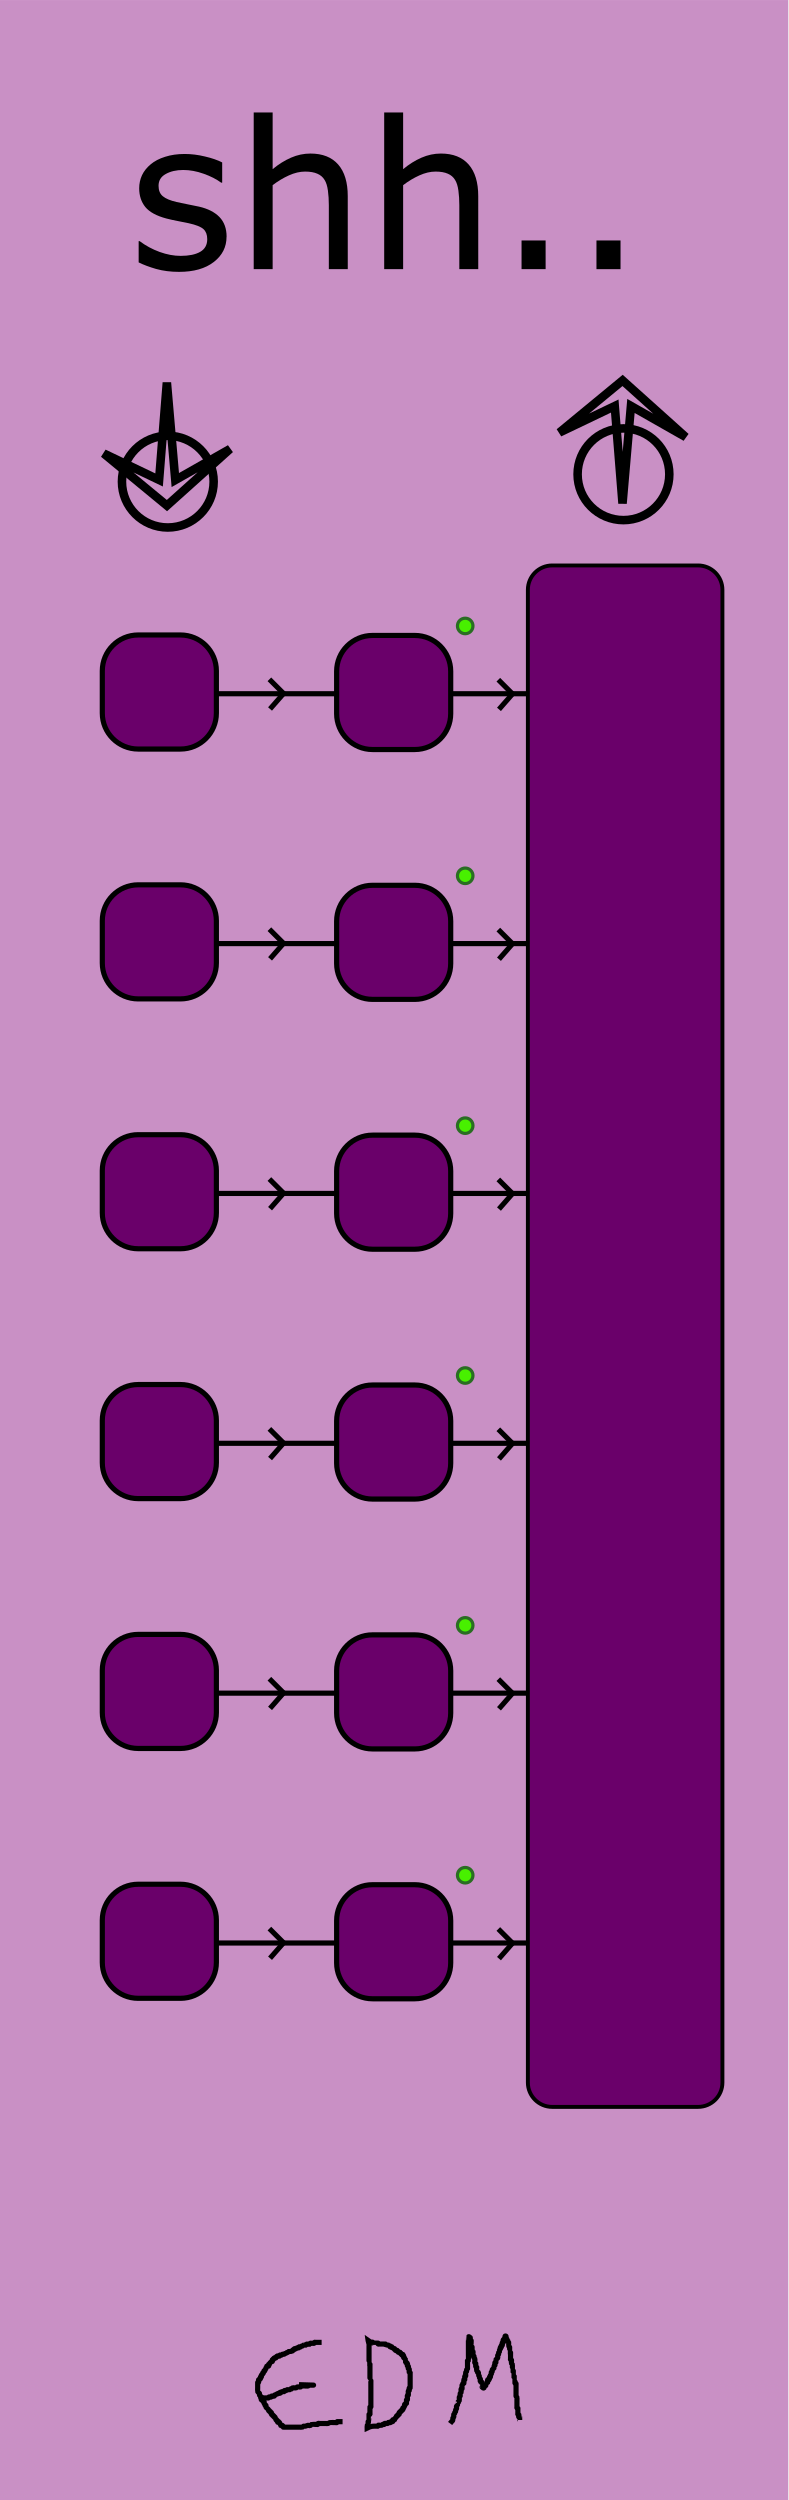
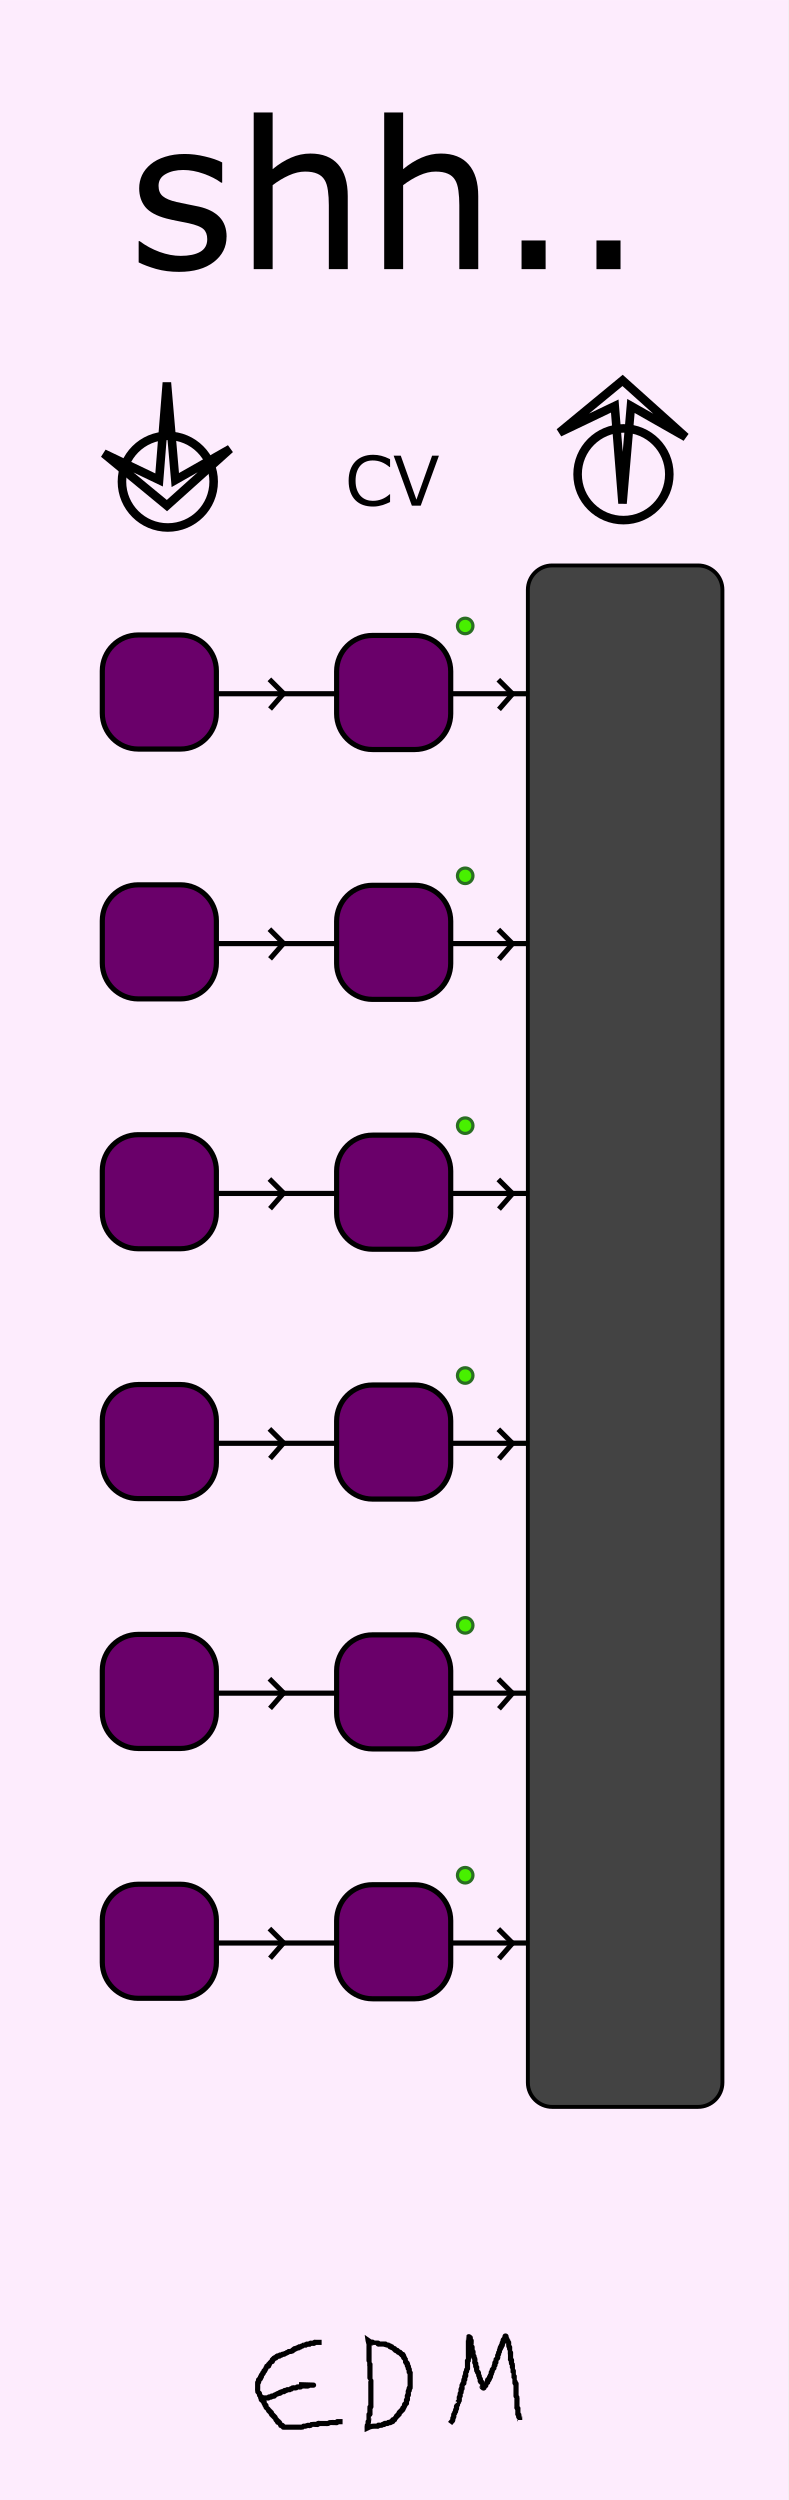
<svg xmlns="http://www.w3.org/2000/svg" width="40.454mm" height="128.313mm" viewBox="0 0 40.454 128.313" version="1.1" id="svg10463">
  <defs id="defs10457" />
  <g id="layer1" transform="translate(-65.2994,-53.23824)" style="display:inline">
-     <rect id="rect10480" width="40.454" height="128.311" x="65.299" y="53.24" style="fill:#c990c5;fill-opacity:1;stroke-width:0.265" />
+     <rect id="rect10480" width="40.454" height="128.311" x="65.299" y="53.24" style="fill:#fdecfd;fill-opacity:1;stroke-width:0.265" />
    <g aria-label="shh.." style="font-style:normal;font-weight:normal;font-size:10.583px;line-height:1.25;font-family:sans-serif;letter-spacing:0px;word-spacing:0px;fill:#000000;fill-opacity:1;stroke:none;stroke-width:0.265" id="text11295">
      <path d="m 76.927,65.389 q 0,0.791 -0.656,1.297 -0.651,0.506 -1.783,0.506 -0.641,0 -1.178,-0.15 -0.532,-0.155 -0.894,-0.336 v -1.09 h 0.052 q 0.46,0.346 1.023,0.553 0.563,0.202 1.08,0.202 0.641,0 1.003,-0.207 0.362,-0.207 0.362,-0.651 0,-0.341 -0.196,-0.517 -0.196,-0.176 -0.754,-0.3 -0.207,-0.047 -0.543,-0.109 -0.331,-0.062 -0.605,-0.134 -0.76,-0.202 -1.08,-0.589 -0.315,-0.393 -0.315,-0.961 0,-0.357 0.145,-0.672 0.15,-0.315 0.45,-0.563 0.289,-0.243 0.734,-0.382 0.45,-0.145 1.003,-0.145 0.517,0 1.044,0.129 0.532,0.124 0.884,0.305 v 1.039 h -0.052 q -0.372,-0.274 -0.904,-0.46 -0.532,-0.191 -1.044,-0.191 -0.532,0 -0.899,0.207 -0.367,0.202 -0.367,0.605 0,0.357 0.222,0.537 0.217,0.181 0.703,0.295 0.269,0.062 0.599,0.124 0.336,0.062 0.558,0.114 0.677,0.155 1.044,0.532 0.367,0.382 0.367,1.013 z" style="stroke-width:0.265" id="path16566" />
      <path d="m 83.149,67.053 h -0.972 v -3.287 q 0,-0.398 -0.047,-0.744 -0.047,-0.351 -0.171,-0.548 -0.129,-0.217 -0.372,-0.32 -0.243,-0.109 -0.63,-0.109 -0.398,0 -0.832,0.196 -0.434,0.196 -0.832,0.501 v 4.31 h -0.972 v -8.041 h 0.972 v 2.909 q 0.455,-0.377 0.941,-0.589 0.486,-0.212 0.997,-0.212 0.935,0 1.426,0.563 0.491,0.563 0.491,1.623 z" style="stroke-width:0.265" id="path16568" />
      <path d="m 89.846,67.053 h -0.972 v -3.287 q 0,-0.398 -0.047,-0.744 -0.047,-0.351 -0.171,-0.548 -0.129,-0.217 -0.372,-0.32 -0.243,-0.109 -0.63,-0.109 -0.398,0 -0.832,0.196 -0.434,0.196 -0.832,0.501 v 4.31 h -0.972 v -8.041 h 0.972 v 2.909 q 0.455,-0.377 0.941,-0.589 0.486,-0.212 0.997,-0.212 0.935,0 1.426,0.563 0.491,0.563 0.491,1.623 z" style="stroke-width:0.265" id="path16570" />
      <path d="M 93.304,67.053 H 92.068 V 65.58 h 1.235 z" style="stroke-width:0.265" id="path16572" />
      <path d="M 97.148,67.053 H 95.913 V 65.58 h 1.235 z" style="stroke-width:0.265" id="path16574" />
    </g>
    <g id="g11325" transform="matrix(1.656427,0,0,1.656427,7.78595,-42.06591)">
      <circle r="1.421" cy="72.46" cx="39.921" id="path11301" style="fill:none;fill-opacity:1;stroke:#000000;stroke-width:0.265;stroke-opacity:1" />
      <path id="path11311" d="m 39.892,69.389 -0.241,3.019 -1.715,-0.821 1.958,1.615 1.956,-1.756 -1.697,0.965 z" style="fill:none;stroke:#000000;stroke-width:0.265px;stroke-linecap:butt;stroke-linejoin:miter;stroke-opacity:1" />
    </g>
    <g transform="matrix(1.656427,0,0,1.656427,31.17237,-42.44447)" id="g11325-6">
      <circle r="1.421" cy="72.46" cx="39.921" id="path11301-4" style="fill:none;fill-opacity:1;stroke:#000000;stroke-width:0.265;stroke-opacity:1" />
      <path id="path11311-7" d="m 39.892,73.365 -0.241,-3.019 -1.715,0.821 1.958,-1.615 1.956,1.756 -1.697,-0.965 z" style="fill:none;stroke:#000000;stroke-width:0.265px;stroke-linecap:butt;stroke-linejoin:miter;stroke-opacity:1" />
    </g>
    <g id="g12911" transform="translate(0.186946,5.590565)">
      <rect ry="1.842" y="80.238" x="70.363" height="5.855" width="5.855" id="rect11369" style="fill:#6a006a;fill-opacity:1;stroke:#000000;stroke-width:0.265;stroke-opacity:1" />
      <path id="path11381" d="M 76.229,83.254 H 94.163 v 0" style="fill:none;stroke:#000000;stroke-width:0.265px;stroke-linecap:butt;stroke-linejoin:miter;stroke-opacity:1" />
      <rect ry="1.842" y="80.232" x="94.285" height="5.855" width="5.855" id="rect11369-8" style="fill:#ffffff;fill-opacity:1;stroke:#000000;stroke-width:0.265;stroke-opacity:1" />
      <rect ry="1.842" y="80.262" x="82.39" height="5.855" width="5.855" id="rect11369-4" style="fill:#6a006a;fill-opacity:1;stroke:#000000;stroke-width:0.265;stroke-opacity:1" />
      <circle r="0.398" cy="79.775" cx="88.989" id="path12885" style="fill:#48f000;fill-opacity:1;stroke:#2a6d23;stroke-width:0.165;stroke-miterlimit:4;stroke-dasharray:none;stroke-opacity:1" />
      <path id="path12887" d="m 78.972,84.036 0.695,-0.794 -0.728,-0.728" style="fill:none;stroke:#000000;stroke-width:0.265px;stroke-linecap:butt;stroke-linejoin:miter;stroke-opacity:1" />
      <path id="path12887-4" d="m 90.722,84.056 0.695,-0.794 -0.728,-0.728" style="fill:none;stroke:#000000;stroke-width:0.265px;stroke-linecap:butt;stroke-linejoin:miter;stroke-opacity:1" />
    </g>
    <g id="g12963" transform="translate(0.186946,18.41431)">
      <rect style="fill:#6a006a;fill-opacity:1;stroke:#000000;stroke-width:0.265;stroke-opacity:1" id="rect12949" width="5.855" height="5.855" x="70.363" y="80.238" ry="1.842" />
      <path style="fill:none;stroke:#000000;stroke-width:0.265px;stroke-linecap:butt;stroke-linejoin:miter;stroke-opacity:1" d="M 76.229,83.254 H 94.163 v 0" id="path12951" />
      <rect style="fill:#ffffff;fill-opacity:1;stroke:#000000;stroke-width:0.265;stroke-opacity:1" id="rect12953" width="5.855" height="5.855" x="94.285" y="80.232" ry="1.842" />
      <rect style="fill:#6a006a;fill-opacity:1;stroke:#000000;stroke-width:0.265;stroke-opacity:1" id="rect12955" width="5.855" height="5.855" x="82.39" y="80.262" ry="1.842" />
      <circle style="fill:#48f000;fill-opacity:1;stroke:#2a6d23;stroke-width:0.165;stroke-miterlimit:4;stroke-dasharray:none;stroke-opacity:1" id="circle12957" cx="88.989" cy="79.775" r="0.398" />
      <path style="fill:none;stroke:#000000;stroke-width:0.265px;stroke-linecap:butt;stroke-linejoin:miter;stroke-opacity:1" d="m 78.972,84.036 0.695,-0.794 -0.728,-0.728" id="path12959" />
      <path style="fill:none;stroke:#000000;stroke-width:0.265px;stroke-linecap:butt;stroke-linejoin:miter;stroke-opacity:1" d="m 90.722,84.056 0.695,-0.794 -0.728,-0.728" id="path12961" />
    </g>
    <g id="g12963-2" transform="translate(0.186946,31.23806)">
      <rect style="fill:#6a006a;fill-opacity:1;stroke:#000000;stroke-width:0.265;stroke-opacity:1" id="rect12949-7" width="5.855" height="5.855" x="70.363" y="80.238" ry="1.842" />
      <path style="fill:none;stroke:#000000;stroke-width:0.265px;stroke-linecap:butt;stroke-linejoin:miter;stroke-opacity:1" d="M 76.229,83.254 H 94.163 v 0" id="path12951-9" />
      <rect style="fill:#ffffff;fill-opacity:1;stroke:#000000;stroke-width:0.265;stroke-opacity:1" id="rect12953-5" width="5.855" height="5.855" x="94.285" y="80.232" ry="1.842" />
      <rect style="fill:#6a006a;fill-opacity:1;stroke:#000000;stroke-width:0.265;stroke-opacity:1" id="rect12955-2" width="5.855" height="5.855" x="82.39" y="80.262" ry="1.842" />
      <circle style="fill:#48f000;fill-opacity:1;stroke:#2a6d23;stroke-width:0.165;stroke-miterlimit:4;stroke-dasharray:none;stroke-opacity:1" id="circle12957-3" cx="88.989" cy="79.775" r="0.398" />
      <path style="fill:none;stroke:#000000;stroke-width:0.265px;stroke-linecap:butt;stroke-linejoin:miter;stroke-opacity:1" d="m 78.972,84.036 0.695,-0.794 -0.728,-0.728" id="path12959-9" />
      <path style="fill:none;stroke:#000000;stroke-width:0.265px;stroke-linecap:butt;stroke-linejoin:miter;stroke-opacity:1" d="m 90.722,84.056 0.695,-0.794 -0.728,-0.728" id="path12961-1" />
    </g>
    <g id="g12963-0" transform="translate(0.186946,44.0618)">
      <rect style="fill:#6a006a;fill-opacity:1;stroke:#000000;stroke-width:0.265;stroke-opacity:1" id="rect12949-5" width="5.855" height="5.855" x="70.363" y="80.238" ry="1.842" />
      <path style="fill:none;stroke:#000000;stroke-width:0.265px;stroke-linecap:butt;stroke-linejoin:miter;stroke-opacity:1" d="M 76.229,83.254 H 94.163 v 0" id="path12951-8" />
      <rect style="fill:#ffffff;fill-opacity:1;stroke:#000000;stroke-width:0.265;stroke-opacity:1" id="rect12953-8" width="5.855" height="5.855" x="94.285" y="80.232" ry="1.842" />
      <rect style="fill:#6a006a;fill-opacity:1;stroke:#000000;stroke-width:0.265;stroke-opacity:1" id="rect12955-8" width="5.855" height="5.855" x="82.39" y="80.262" ry="1.842" />
      <circle style="fill:#48f000;fill-opacity:1;stroke:#2a6d23;stroke-width:0.165;stroke-miterlimit:4;stroke-dasharray:none;stroke-opacity:1" id="circle12957-9" cx="88.989" cy="79.775" r="0.398" />
      <path style="fill:none;stroke:#000000;stroke-width:0.265px;stroke-linecap:butt;stroke-linejoin:miter;stroke-opacity:1" d="m 78.972,84.036 0.695,-0.794 -0.728,-0.728" id="path12959-8" />
      <path style="fill:none;stroke:#000000;stroke-width:0.265px;stroke-linecap:butt;stroke-linejoin:miter;stroke-opacity:1" d="m 90.722,84.056 0.695,-0.794 -0.728,-0.728" id="path12961-6" />
    </g>
    <g id="g12963-4" transform="translate(0.186946,56.88555)">
      <rect style="fill:#6a006a;fill-opacity:1;stroke:#000000;stroke-width:0.265;stroke-opacity:1" id="rect12949-77" width="5.855" height="5.855" x="70.363" y="80.238" ry="1.842" />
      <path style="fill:none;stroke:#000000;stroke-width:0.265px;stroke-linecap:butt;stroke-linejoin:miter;stroke-opacity:1" d="M 76.229,83.254 H 94.163 v 0" id="path12951-85" />
      <rect style="fill:#ffffff;fill-opacity:1;stroke:#000000;stroke-width:0.265;stroke-opacity:1" id="rect12953-1" width="5.855" height="5.855" x="94.285" y="80.232" ry="1.842" />
      <rect style="fill:#6a006a;fill-opacity:1;stroke:#000000;stroke-width:0.265;stroke-opacity:1" id="rect12955-82" width="5.855" height="5.855" x="82.39" y="80.262" ry="1.842" />
      <circle style="fill:#48f000;fill-opacity:1;stroke:#2a6d23;stroke-width:0.165;stroke-miterlimit:4;stroke-dasharray:none;stroke-opacity:1" id="circle12957-96" cx="88.989" cy="79.775" r="0.398" />
      <path style="fill:none;stroke:#000000;stroke-width:0.265px;stroke-linecap:butt;stroke-linejoin:miter;stroke-opacity:1" d="m 78.972,84.036 0.695,-0.794 -0.728,-0.728" id="path12959-4" />
      <path style="fill:none;stroke:#000000;stroke-width:0.265px;stroke-linecap:butt;stroke-linejoin:miter;stroke-opacity:1" d="m 90.722,84.056 0.695,-0.794 -0.728,-0.728" id="path12961-5" />
    </g>
    <g id="g12963-23" transform="translate(0.186946,69.7093)">
      <rect style="fill:#6a006a;fill-opacity:1;stroke:#000000;stroke-width:0.265;stroke-opacity:1" id="rect12949-3" width="5.855" height="5.855" x="70.363" y="80.238" ry="1.842" />
      <path style="fill:none;stroke:#000000;stroke-width:0.265px;stroke-linecap:butt;stroke-linejoin:miter;stroke-opacity:1" d="M 76.229,83.254 H 94.163 v 0" id="path12951-0" />
      <rect style="fill:#ffffff;fill-opacity:1;stroke:#000000;stroke-width:0.265;stroke-opacity:1" id="rect12953-52" width="5.855" height="5.855" x="94.285" y="80.232" ry="1.842" />
      <rect style="fill:#6a006a;fill-opacity:1;stroke:#000000;stroke-width:0.265;stroke-opacity:1" id="rect12955-6" width="5.855" height="5.855" x="82.39" y="80.262" ry="1.842" />
      <circle style="fill:#48f000;fill-opacity:1;stroke:#2a6d23;stroke-width:0.165;stroke-miterlimit:4;stroke-dasharray:none;stroke-opacity:1" id="circle12957-8" cx="88.989" cy="79.775" r="0.398" />
      <path style="fill:none;stroke:#000000;stroke-width:0.265px;stroke-linecap:butt;stroke-linejoin:miter;stroke-opacity:1" d="m 78.972,84.036 0.695,-0.794 -0.728,-0.728" id="path12959-44" />
      <path style="fill:none;stroke:#000000;stroke-width:0.265px;stroke-linecap:butt;stroke-linejoin:miter;stroke-opacity:1" d="m 90.722,84.056 0.695,-0.794 -0.728,-0.728" id="path12961-16" />
    </g>
-     <rect ry="1.251" y="82.26" x="92.392" height="79.115" width="9.986" id="rect11369-4-0" style="display:inline;fill:#6a006a;fill-opacity:1;stroke:#000000;stroke-width:0.2;stroke-miterlimit:4;stroke-dasharray:none;stroke-opacity:1" />
+     <rect ry="1.251" y="82.26" x="92.392" height="79.115" width="9.986" id="rect11369-4-0" style="display:inline;fill:#434343;fill-opacity:1;stroke:#000000;stroke-width:0.2;stroke-miterlimit:4;stroke-dasharray:none;stroke-opacity:1" />
    <path style="fill:none;stroke:#000000;stroke-width:0.265px;stroke-linecap:butt;stroke-linejoin:miter;stroke-opacity:1" d="m 81.807,173.46 c -0.109,0 -0.218,0 -0.327,0 -0.016,0 -0.036,-0.011 -0.047,0 -0.011,0.011 0.011,0.036 0,0.047 -0.014,0.014 -0.219,-0.014 -0.234,0 -0.011,0.011 0.011,0.036 0,0.047 -0.011,0.011 -0.176,-0.011 -0.187,0 -0.011,0.011 0.011,0.036 0,0.047 -0.01,0.01 -0.122,-0.009 -0.14,0 -0.02,0.01 -0.027,0.037 -0.047,0.047 -0.014,0.007 -0.033,-0.007 -0.047,0 -0.02,0.01 -0.027,0.037 -0.047,0.047 -0.028,0.014 -0.071,-0.022 -0.094,0 -0.011,0.011 0.014,0.04 0,0.047 -0.028,0.014 -0.064,-0.01 -0.094,0 -0.021,0.007 -0.027,0.037 -0.047,0.047 -0.028,0.014 -0.071,-0.022 -0.094,0 -0.011,0.011 0.011,0.036 0,0.047 -0.011,0.011 -0.033,-0.007 -0.047,0 -0.143,0.071 0.086,0.037 -0.14,0.093 -0.03,0.008 -0.064,-0.01 -0.094,0 -0.021,0.007 -0.027,0.037 -0.047,0.047 -0.014,0.007 -0.033,-0.007 -0.047,0 -0.02,0.01 -0.027,0.037 -0.047,0.047 -0.014,0.007 -0.033,-0.007 -0.047,0 -0.02,0.01 -0.027,0.037 -0.047,0.047 -0.028,0.014 -0.066,-0.014 -0.094,0 -0.02,0.01 -0.027,0.037 -0.047,0.047 -0.028,0.014 -0.071,-0.022 -0.094,0 -0.011,0.011 0.011,0.036 0,0.047 -0.023,0.023 -0.117,-0.023 -0.14,0 -0.011,0.011 0.011,0.036 0,0.047 -0.011,0.011 -0.036,-0.011 -0.047,0 -0.011,0.011 0.011,0.036 0,0.047 -0.022,0.022 -0.071,-0.022 -0.094,0 -0.011,0.011 0.011,0.036 0,0.047 -0.011,0.011 -0.036,-0.011 -0.047,0 -0.011,0.011 0.011,0.036 0,0.047 -0.011,0.011 -0.036,-0.011 -0.047,0 -0.031,0.031 0.031,0.062 0,0.093 -0.011,0.011 -0.033,-0.007 -0.047,0 -0.02,0.01 -0.031,0.031 -0.047,0.047 -0.016,0.016 -0.037,0.027 -0.047,0.047 -0.007,0.014 0.011,0.036 0,0.047 -0.011,0.011 -0.036,-0.011 -0.047,0 -0.022,0.022 0.022,0.071 0,0.093 -0.022,0.022 -0.071,-0.022 -0.094,0 -0.011,0.011 0.007,0.033 0,0.047 -0.01,0.02 -0.037,0.027 -0.047,0.047 -0.007,0.014 0.007,0.033 0,0.047 -0.01,0.02 -0.037,0.027 -0.047,0.047 -0.007,0.014 0.011,0.036 0,0.047 -0.011,0.011 -0.036,-0.011 -0.047,0 -0.011,0.011 0.007,0.033 0,0.047 -0.155,0.155 0.022,-0.044 -0.047,0.093 -0.052,0.104 -0.042,-0.01 -0.094,0.093 -0.014,0.028 0.022,0.071 0,0.093 -0.011,0.011 -0.036,-0.011 -0.047,0 -0.022,0.022 0.022,0.071 0,0.093 -0.011,0.011 -0.036,-0.011 -0.047,0 -0.011,0.011 0.011,0.036 0,0.047 -0.011,0.011 -0.036,-0.011 -0.047,0 -0.023,0.023 0.023,0.117 0,0.14 -0.011,0.011 -0.036,-0.011 -0.047,0 -0.011,0.011 0,0.031 0,0.047 0,0.078 0,0.156 0,0.234 0,0.024 -0.006,0.175 0,0.187 0.02,0.039 0.074,0.054 0.094,0.093 0.014,0.028 -0.014,0.066 0,0.093 0.01,0.02 0.037,0.027 0.047,0.047 0.007,0.014 -0.007,0.033 0,0.047 0.01,0.02 0.037,0.027 0.047,0.047 0.014,0.028 -0.022,0.071 0,0.093 0.011,0.011 0.033,-0.007 0.047,0 0.195,0.097 -0.05,-0.003 0.047,0.093 0.011,0.011 0.036,-0.011 0.047,0 0.022,0.022 -0.014,0.066 0,0.093 0.01,0.02 0.037,0.027 0.047,0.047 0.007,0.014 -0.011,0.036 0,0.047 0.011,0.011 0.036,-0.011 0.047,0 0.022,0.022 -0.014,0.066 0,0.093 0.028,0.056 0.112,0.084 0.14,0.14 0.007,0.014 -0.011,0.036 0,0.047 0.011,0.011 0.036,-0.011 0.047,0 0.011,0.011 -0.011,0.036 0,0.047 0.011,0.011 0.036,-0.011 0.047,0 0.011,0.011 -0.011,0.036 0,0.047 0.011,0.011 0.036,-0.011 0.047,0 0.022,0.022 -0.022,0.071 0,0.093 0.011,0.011 0.036,-0.011 0.047,0 0.011,0.011 -0.011,0.036 0,0.047 0.011,0.011 0.036,-0.011 0.047,0 0.011,0.011 -0.011,0.036 0,0.047 0.011,0.011 0.036,-0.011 0.047,0 0.011,0.011 -0.011,0.036 0,0.047 0.011,0.011 0.036,-0.011 0.047,0 0.011,0.011 -0.007,0.033 0,0.047 0.01,0.02 0.037,0.027 0.047,0.047 0.007,0.014 -0.011,0.036 0,0.047 0.011,0.011 0.036,-0.011 0.047,0 0.011,0.011 -0.007,0.033 0,0.047 0.097,0.195 -0.003,-0.05 0.094,0.047 0.011,0.011 -0.011,0.036 0,0.047 0.011,0.011 0.036,-0.011 0.047,0 0.011,0.011 -0.007,0.033 0,0.047 0.01,0.02 0.037,0.027 0.047,0.047 0.007,0.014 -0.011,0.036 0,0.047 0.022,0.022 0.071,-0.022 0.094,0 0.011,0.011 -0.011,0.036 0,0.047 0.011,0.011 0.036,-0.011 0.047,0 0.011,0.011 -0.011,0.036 0,0.047 0.011,0.011 0.031,0 0.047,0 0.016,0 0.031,0 0.047,0 0.125,0 0.249,0 0.374,0 0.125,0 0.249,0 0.374,0 0.021,0 0.126,0.007 0.14,0 0.02,-0.01 0.027,-0.037 0.047,-0.047 0.028,-0.014 0.063,0.008 0.094,0 0.048,-0.012 0.092,-0.035 0.14,-0.047 0.094,-0.023 0,0.047 0.14,0 0.021,-0.007 0.027,-0.037 0.047,-0.047 0.014,-0.007 0.235,0 0.281,0 0.016,0 0.036,0.011 0.047,0 0.011,-0.011 -0.014,-0.04 0,-0.047 0.028,-0.014 0.062,0 0.094,0 0.109,0 0.218,0 0.327,0 0.031,0 0.064,0.01 0.094,0 0.033,-0.011 0.06,-0.036 0.094,-0.047 0.028,-0.009 0.235,0 0.281,0 0.016,0 0.031,0 0.047,0 0.016,0 0.036,0.011 0.047,0 0.011,-0.011 -0.011,-0.036 0,-0.047 0.011,-0.011 0.031,0 0.047,0 0.078,0 0.156,0 0.234,0" id="path910" />
    <path style="fill:none;stroke:#000000;stroke-width:0.265px;stroke-linecap:butt;stroke-linejoin:miter;stroke-opacity:1" d="m 78.627,176.219 c 0.199,0.116 0.189,0.093 0.374,0.093 0.016,0 0.031,0 0.047,0 0.016,0 0.036,0.011 0.047,0 0.011,-0.011 -0.011,-0.036 0,-0.047 0.023,-0.023 0.117,0.023 0.14,0 0.011,-0.011 -0.011,-0.036 0,-0.047 0.011,-0.011 0.031,0 0.047,0 0.031,0 0.066,0.014 0.094,0 0.014,-0.007 -0.011,-0.036 0,-0.047 0.011,-0.011 0.033,0.007 0.047,0 0.02,-0.01 0.027,-0.037 0.047,-0.047 0.014,-0.007 0.033,0.007 0.047,0 0.02,-0.01 0.027,-0.037 0.047,-0.047 0.028,-0.014 0.066,0.014 0.094,0 0.214,-0.107 -0.198,0.019 0.14,-0.093 0.03,-0.01 0.071,0.022 0.094,0 0.011,-0.011 -0.011,-0.036 0,-0.047 0.022,-0.022 0.066,0.014 0.094,0 0.02,-0.01 0.027,-0.037 0.047,-0.047 0.014,-0.007 0.031,0 0.047,0 0.031,0 0.064,0.01 0.094,0 0.021,-0.007 0.027,-0.037 0.047,-0.047 0.014,-0.007 0.031,0 0.047,0 0.016,-0.016 0.027,-0.037 0.047,-0.047 0.029,-0.015 0.158,0.015 0.187,0 0.02,-0.01 0.027,-0.037 0.047,-0.047 0.029,-0.015 0.158,0.015 0.187,0 0.02,-0.01 0.026,-0.04 0.047,-0.047 0.026,-0.009 0.234,0 0.281,0 0.016,0 0.033,0.007 0.047,0 0.116,-0.058 -0.016,-0.047 0.094,-0.047 0.047,0 0.094,0 0.14,0 0.016,0 0.062,5.3e-4 0.047,0 -0.249,-0.008 -0.498,-0.015 -0.747,-0.023" id="path912" />
    <path style="fill:none;stroke:#000000;stroke-width:0.265px;stroke-linecap:butt;stroke-linejoin:miter;stroke-opacity:1" d="m 84.193,173.366 c 0.016,0.062 0.034,0.124 0.047,0.187 0.006,0.031 0,0.062 0,0.093 0,0.062 0,0.125 0,0.187 0,0.187 0,0.374 0,0.561 0,0.017 -0.002,0.185 0,0.187 0.011,0.011 0.036,-0.011 0.047,0 0.011,0.011 0,0.031 0,0.047 0,0.016 0,0.031 0,0.047 0,0.203 0,0.405 0,0.608 0,0.011 -0.002,0.139 0,0.14 0.011,0.011 0.036,-0.011 0.047,0 0.011,0.011 0,0.031 0,0.047 0,0.016 0,0.031 0,0.047 0,0.203 0,0.405 0,0.608 0,0.187 0,0.374 0,0.561 0,0.016 0,0.031 0,0.047 0,0.016 0.011,0.036 0,0.047 -0.011,0.011 -0.036,-0.011 -0.047,0 -0.011,0.011 0,0.031 0,0.047 0,0.093 0,0.187 0,0.281 0,0.016 0.011,0.036 0,0.047 -0.011,0.011 -0.036,-0.011 -0.047,0 -0.002,0.002 0,0.17 0,0.187 0,0.017 0.002,0.185 0,0.187 -0.011,0.011 -0.036,-0.011 -0.047,0 -0.01,0.01 0.009,0.122 0,0.14 -0.01,0.02 -0.037,0.027 -0.047,0.047 -0.007,0.014 0,0.119 0,0.14 0.21,-0.101 0.278,-0.094 0.468,-0.094 0.016,0 0.031,0 0.047,0 0.016,0 0.036,0.011 0.047,0 0.011,-0.011 -0.011,-0.036 0,-0.047 0.013,-0.013 0.162,0.013 0.187,0 0.02,-0.01 0.027,-0.037 0.047,-0.047 0.028,-0.014 0.071,0.022 0.094,0 0.011,-0.011 -0.011,-0.036 0,-0.047 0.011,-0.011 0.176,0.011 0.187,0 0.011,-0.011 -0.011,-0.036 0,-0.047 0.023,-0.023 0.117,0.023 0.14,0 0.011,-0.011 -0.011,-0.036 0,-0.047 0.022,-0.022 0.071,0.022 0.094,0 0.022,-0.022 -0.022,-0.071 0,-0.093 0.031,-0.031 0.062,0.031 0.094,0 0.011,-0.011 -0.007,-0.033 0,-0.047 0.02,-0.039 0.074,-0.054 0.094,-0.093 0.007,-0.014 -0.011,-0.036 0,-0.047 0.011,-0.011 0.036,0.011 0.047,0 0.011,-0.011 -0.011,-0.036 0,-0.047 0.011,-0.011 0.036,0.011 0.047,0 0.011,-0.011 -0.011,-0.036 0,-0.047 0.011,-0.011 0.036,0.011 0.047,0 0.022,-0.022 -0.022,-0.071 0,-0.093 0.011,-0.011 0.036,0.011 0.047,0 0.011,-0.011 -0.011,-0.036 0,-0.047 0.011,-0.011 0.036,0.011 0.047,0 0.011,-0.011 -0.011,-0.036 0,-0.047 0.011,-0.011 0.036,0.011 0.047,0 0.011,-0.011 -0.011,-0.036 0,-0.047 0.011,-0.011 0.036,0.011 0.047,0 0.022,-0.022 -0.022,-0.071 0,-0.093 0.011,-0.011 0.036,0.011 0.047,0 0.011,-0.011 -0.007,-0.033 0,-0.047 0.01,-0.02 0.037,-0.027 0.047,-0.047 0.014,-0.028 -0.022,-0.071 0,-0.093 0.011,-0.011 0.036,0.011 0.047,0 0.011,-0.011 -0.011,-0.036 0,-0.047 0.011,-0.011 0.036,0.011 0.047,0 0.011,-0.011 0,-0.031 0,-0.047 0,-0.016 0,-0.031 0,-0.047 0,-0.016 0,-0.031 0,-0.047 0,-0.016 -0.011,-0.036 0,-0.047 0.011,-0.011 0.036,0.011 0.047,0 0.014,-0.015 -0.014,-0.219 0,-0.234 0.011,-0.011 0.036,0.011 0.047,0 0.014,-0.015 -0.014,-0.219 0,-0.234 0.011,-0.011 0.036,0.011 0.047,0 0.023,-0.023 -0.023,-0.117 0,-0.14 0.011,-0.011 0.036,0.011 0.047,0 0.011,-0.011 0,-0.031 0,-0.047 0,-0.093 0,-0.187 0,-0.281 0,-0.125 0,-0.249 0,-0.374 0,-0.016 0,-0.031 0,-0.047 0,-0.016 0.011,-0.036 0,-0.047 -0.011,-0.011 -0.036,0.011 -0.047,0 -0.011,-0.011 0.011,-0.176 0,-0.187 -0.011,-0.011 -0.036,0.011 -0.047,0 -0.023,-0.023 0.023,-0.117 0,-0.14 -0.011,-0.011 -0.036,0.011 -0.047,0 -0.023,-0.023 0.023,-0.117 0,-0.14 -0.011,-0.011 -0.036,0.011 -0.047,0 -0.011,-0.011 0.011,-0.036 0,-0.047 -0.011,-0.011 -0.036,0.011 -0.047,0 -0.01,-0.01 0.009,-0.122 0,-0.14 -0.01,-0.02 -0.037,-0.027 -0.047,-0.047 -0.007,-0.014 0.011,-0.036 0,-0.047 -0.011,-0.011 -0.036,0.011 -0.047,0 -0.022,-0.022 0.014,-0.066 0,-0.094 -0.097,-0.195 0.003,0.05 -0.094,-0.047 -0.011,-0.011 0.011,-0.036 0,-0.047 -0.011,-0.011 -0.036,0.011 -0.047,0 -0.011,-0.011 0.011,-0.036 0,-0.047 -0.011,-0.011 -0.036,0.011 -0.047,0 -0.011,-0.011 0.011,-0.036 0,-0.047 -0.022,-0.022 -0.071,0.022 -0.094,0 -0.011,-0.011 0.011,-0.036 0,-0.047 -0.011,-0.011 -0.036,0.011 -0.047,0 -0.011,-0.011 0.011,-0.036 0,-0.047 -0.022,-0.022 -0.071,0.022 -0.094,0 -0.011,-0.011 0.011,-0.036 0,-0.047 -0.011,-0.011 -0.036,0.011 -0.047,0 -0.011,-0.011 0.011,-0.036 0,-0.047 -0.011,-0.011 -0.033,0.007 -0.047,0 -0.02,-0.01 -0.027,-0.037 -0.047,-0.047 -0.014,-0.007 -0.036,0.011 -0.047,0 -0.011,-0.011 0.011,-0.036 0,-0.047 -0.022,-0.022 -0.071,0.022 -0.094,0 -0.011,-0.011 0.011,-0.036 0,-0.047 -0.011,-0.011 -0.033,0.007 -0.047,0 -0.02,-0.01 -0.027,-0.037 -0.047,-0.047 -0.019,-0.009 -0.131,0.01 -0.14,0 -0.011,-0.011 0.011,-0.036 0,-0.047 -0.011,-0.011 -0.031,0 -0.047,0 -0.094,0 -0.187,0 -0.281,0 -0.016,0 -0.036,0.011 -0.047,0 -0.011,-0.011 0.011,-0.036 0,-0.047 -0.002,-0.002 -0.212,0 -0.234,0 -0.016,0 -0.036,0.011 -0.047,0 -0.011,-0.011 0.011,-0.036 0,-0.047 -0.022,-0.022 -0.066,0.014 -0.094,0 -0.05,-0.025 -0.094,-0.062 -0.14,-0.094 z" id="path916" />
    <path style="fill:none;stroke:#000000;stroke-width:0.265px;stroke-linecap:butt;stroke-linejoin:miter;stroke-opacity:1" d="m 88.402,177.623 c 0.15,-0.2 0.14,-0.109 0.14,-0.234 0,-0.016 -0.007,-0.033 0,-0.047 0.01,-0.02 0.037,-0.027 0.047,-0.047 0.019,-0.037 -0.019,-0.103 0,-0.14 0.01,-0.02 0.037,-0.027 0.047,-0.047 0.007,-0.014 -0.007,-0.033 0,-0.047 0.01,-0.02 0.037,-0.027 0.047,-0.047 0.014,-0.028 -0.014,-0.066 0,-0.093 0.01,-0.02 0.037,-0.027 0.047,-0.047 0.019,-0.037 -0.019,-0.103 0,-0.14 0.01,-0.02 0.04,-0.026 0.047,-0.047 7.1e-5,-2.1e-4 -4.5e-5,-0.14 0,-0.14 0.011,-0.011 0.036,0.011 0.047,0 0.011,-0.011 -0.007,-0.033 0,-0.047 0.01,-0.02 0.041,-0.025 0.047,-0.047 0.011,-0.045 0,-0.093 0,-0.14 0,-0.016 -0.007,-0.033 0,-0.047 0.01,-0.02 0.037,-0.027 0.047,-0.047 0.007,-0.014 0,-0.031 0,-0.047 0,-0.031 -0.01,-0.064 0,-0.093 0.007,-0.021 0.037,-0.027 0.047,-0.047 0.014,-0.029 -0.014,-0.173 0,-0.187 0.011,-0.011 0.036,0.011 0.047,0 0.015,-0.015 -0.011,-0.153 0,-0.187 0.007,-0.021 0.037,-0.027 0.047,-0.047 0.007,-0.014 -0.011,-0.036 0,-0.047 0.011,-0.011 0.036,0.011 0.047,0 0.017,-0.017 -0.015,-0.157 0,-0.187 0.007,-0.014 0.036,0.011 0.047,0 0.011,-0.011 -0.011,-0.176 0,-0.187 0.011,-0.011 0.036,0.011 0.047,0 0.013,-0.013 -0.013,-0.162 0,-0.187 0.01,-0.02 0.037,-0.027 0.047,-0.047 0.014,-0.028 -0.014,-0.066 0,-0.093 0.01,-0.02 0.037,-0.027 0.047,-0.047 0.007,-0.014 0,-0.031 0,-0.047 0,-0.016 0,-0.031 0,-0.047 0,-0.078 0,-0.156 0,-0.234 0,-0.016 0,-0.031 0,-0.047 0,-0.016 -0.011,-0.036 0,-0.047 0.011,-0.011 0.04,0.014 0.047,0 0.007,-0.014 0,-0.242 0,-0.281 0,-0.234 0,-0.468 0,-0.702 0,-0.022 -0.002,-0.232 0,-0.234 0.011,-0.011 0.036,-0.011 0.047,0 0.011,0.011 -0.011,0.036 0,0.047 0.062,0.062 0.047,-0.078 0.047,0.047 0,0.016 0,0.031 0,0.047 0,0.016 -0.011,0.036 0,0.047 0.011,0.011 0.036,-0.011 0.047,0 0.011,0.011 0,0.031 0,0.047 0,0.033 -0.009,0.217 0,0.234 0.01,0.02 0.037,0.027 0.047,0.047 0.007,0.014 0,0.031 0,0.047 0,0.016 0,0.031 0,0.047 0,0.011 -0.002,0.139 0,0.14 0.011,0.011 0.036,-0.011 0.047,0 0.014,0.015 -0.014,0.219 0,0.234 0.011,0.011 0.036,-0.011 0.047,0 0.022,0.022 -0.014,0.066 0,0.094 0.01,0.02 0.037,0.027 0.047,0.047 0.016,0.032 -0.016,0.217 0,0.234 0.011,0.011 0.036,-0.011 0.047,0 0.011,0.011 -0.011,0.176 0,0.187 0.011,0.011 0.036,-0.011 0.047,0 0.013,0.013 -0.013,0.162 0,0.187 0.01,0.02 0.037,0.027 0.047,0.047 0.007,0.014 -0.011,0.036 0,0.047 0.011,0.011 0.036,-0.011 0.047,0 0.01,0.01 -0.009,0.122 0,0.14 0.01,0.02 0.037,0.027 0.047,0.047 0.009,0.018 -0.01,0.131 0,0.14 0.011,0.011 0.036,-0.011 0.047,0 0.023,0.023 -0.023,0.117 0,0.14 0.011,0.011 0.036,-0.011 0.047,0 0.011,0.011 -0.011,0.036 0,0.047 0.011,0.011 0.036,-0.011 0.047,0 0.002,0.002 0,0.17 0,0.187 0,0.125 -0.016,-0.016 0.047,0.047 0.011,0.011 -0.011,0.036 0,0.047 0.011,0.011 0.036,0.011 0.047,0 0.022,-0.022 -0.022,-0.071 0,-0.093 0.011,-0.011 0.033,0.007 0.047,0 0.103,-0.052 0.015,-0.029 0.047,-0.093 0.01,-0.02 0.037,-0.027 0.047,-0.047 0.007,-0.014 -0.011,-0.036 0,-0.047 0.011,-0.011 0.036,0.011 0.047,0 0.023,-0.023 -0.023,-0.117 0,-0.14 0.062,-0.062 0.045,0.099 0.094,-0.047 0.01,-0.03 -0.014,-0.066 0,-0.093 0.007,-0.014 0.036,0.011 0.047,0 0.022,-0.022 -0.014,-0.066 0,-0.093 0.01,-0.02 0.04,-0.026 0.047,-0.047 0,-0.213 -0.022,-0.003 0.047,-0.14 0.014,-0.028 -0.014,-0.066 0,-0.093 0.02,-0.039 0.074,-0.054 0.094,-0.093 0.009,-0.019 -0.01,-0.131 0,-0.14 0.011,-0.011 0.036,0.011 0.047,0 0.011,-0.011 0,-0.031 0,-0.047 0,-0.031 -0.014,-0.066 0,-0.093 0.007,-0.014 0.036,0.011 0.047,0 0.01,-0.01 -0.009,-0.122 0,-0.14 0.02,-0.039 0.074,-0.054 0.094,-0.093 0.019,-0.037 -0.019,-0.103 0,-0.14 0.01,-0.02 0.037,-0.027 0.047,-0.047 0.014,-0.028 -0.014,-0.066 0,-0.093 0.01,-0.02 0.037,-0.027 0.047,-0.047 0.009,-0.019 -0.01,-0.131 0,-0.14 0.011,-0.011 0.036,0.011 0.047,0 0.022,-0.022 -0.022,-0.071 0,-0.093 0.011,-0.011 0.036,0.011 0.047,0 0.022,-0.022 -0.022,-0.071 0,-0.093 0.011,-0.011 0.036,0.011 0.047,0 0.023,-0.023 -0.023,-0.117 0,-0.14 0.011,-0.011 0.036,0.011 0.047,0 0.023,-0.023 -0.023,-0.117 0,-0.14 0.011,-0.011 0.036,0.011 0.047,0 0.011,-0.011 -0.011,-0.036 0,-0.047 0.011,-0.011 0.036,0.011 0.047,0 0.023,-0.023 -0.023,-0.117 0,-0.14 0.011,-0.011 0.036,-0.011 0.047,0 0.022,0.022 -0.014,0.066 0,0.093 0.058,0.116 0.047,-0.016 0.047,0.093 0,0.016 -0.011,0.036 0,0.047 0.011,0.011 0.036,-0.011 0.047,0 0.011,0.011 -0.007,0.033 0,0.047 0.01,0.02 0.04,0.026 0.047,0.047 0.007,0.021 -0.01,0.166 0,0.187 0.01,0.02 0.037,0.027 0.047,0.047 0.007,0.014 0,0.031 0,0.047 0,0.016 0,0.031 0,0.047 0,0.017 -0.002,0.185 0,0.187 0.011,0.011 0.036,-0.011 0.047,0 0.011,0.011 0,0.031 0,0.047 0,0.093 0,0.187 0,0.281 0,0.016 -0.011,0.036 0,0.047 0.011,0.011 0.036,-0.011 0.047,0 0.013,0.013 -0.013,0.162 0,0.187 0.01,0.02 0.037,0.027 0.047,0.047 0.007,0.014 0,0.119 0,0.14 0,0.017 -0.002,0.185 0,0.187 0.011,0.011 0.036,-0.011 0.047,0 0.011,0.011 0,0.031 0,0.047 0,0.022 -0.002,0.232 0,0.234 0.011,0.011 0.036,-0.011 0.047,0 0.011,0.011 0,0.031 0,0.047 0,0.022 -0.002,0.232 0,0.234 0.011,0.011 0.036,-0.011 0.047,0 0.022,0.022 -0.022,0.071 0,0.093 0.011,0.011 0.036,-0.011 0.047,0 0.011,0.011 0,0.031 0,0.047 0,0.093 0,0.187 0,0.281 0,0.078 0,0.156 0,0.234 0,0.016 0,0.031 0,0.047 0,0.016 -0.007,0.033 0,0.047 0.01,0.02 0.037,0.027 0.047,0.047 0.007,0.014 0,0.119 0,0.14 0,0.109 0,0.218 0,0.327 0,0.016 0,0.031 0,0.047 0,0.016 -0.011,0.036 0,0.047 0.011,0.011 0.036,-0.011 0.047,0 0.011,0.011 0,0.031 0,0.047 0,0.078 0,0.156 0,0.234 0,0.016 -0.011,0.036 0,0.047 0.011,0.011 0.036,-0.011 0.047,0 0.023,0.023 -0.023,0.117 0,0.14 0.011,0.011 0.036,-0.011 0.047,0 0.002,0.002 0,0.129 0,0.14" id="path918" />
+     <g aria-label="CV" style="font-style:normal;font-weight:normal;font-size:3.528px;line-height:1.25;font-family:sans-serif;letter-spacing:0px;word-spacing:0px;fill:#000000;fill-opacity:1;stroke:none;stroke-width:0.265" id="text926">
+       <path d="m 85.319,79.005 q -0.095,0.041 -0.172,0.078 -0.076,0.036 -0.2,0.076 -0.105,0.033 -0.229,0.055 -0.122,0.024 -0.27,0.024 -0.279,0 -0.508,-0.078 -0.227,-0.079 -0.396,-0.246 -0.165,-0.164 -0.258,-0.415 -0.093,-0.253 -0.093,-0.587 0,-0.317 0.09,-0.567 0.09,-0.25 0.258,-0.422 0.164,-0.167 0.394,-0.255 0.233,-0.088 0.515,-0.088 0.207,0 0.412,0.05 0.207,0.05 0.458,0.176 v 0.405 h -0.026 q -0.212,-0.177 -0.42,-0.258 -0.208,-0.081 -0.446,-0.081 -0.195,0 -0.351,0.064 -0.155,0.062 -0.277,0.195 -0.119,0.129 -0.186,0.327 -0.065,0.196 -0.065,0.455 0,0.27 0.072,0.465 0.074,0.195 0.189,0.317 0.121,0.127 0.281,0.189 0.162,0.06 0.341,0.06 0.246,0 0.462,-0.084 0.215,-0.084 0.403,-0.253 h 0.024 z" style="font-size:3.528px;stroke-width:0.265" id="path928" />
+       <path d="m 87.827,76.626 -0.934,2.565 h -0.455 l -0.934,-2.565 h 0.365 l 0.804,2.257 0.804,-2.257 z" style="font-size:3.528px;stroke-width:0.265" id="path930" />
+     </g>
  </g>
  <g id="layer2" style="display:none">
    <circle style="fill:#00ff00;fill-opacity:0.549;stroke:none;stroke-width:0.165;stroke-miterlimit:4;stroke-dasharray:none;stroke-opacity:1" id="path17358" cx="8.058" cy="35.518" r="2.928" />
    <circle style="fill:#00ff00;fill-opacity:0.549;stroke:none;stroke-width:0.165;stroke-miterlimit:4;stroke-dasharray:none;stroke-opacity:1" id="path17358-3" cx="8.058" cy="48.362" r="2.928" />
    <circle style="fill:#00ff00;fill-opacity:0.549;stroke:none;stroke-width:0.165;stroke-miterlimit:4;stroke-dasharray:none;stroke-opacity:1" id="path17358-3-4" cx="8.058" cy="61.206" r="2.928" />
    <circle style="fill:#00ff00;fill-opacity:0.549;stroke:none;stroke-width:0.165;stroke-miterlimit:4;stroke-dasharray:none;stroke-opacity:1" id="path17358-3-2" cx="8.058" cy="74.05" r="2.928" />
    <circle style="fill:#00ff00;fill-opacity:0.549;stroke:none;stroke-width:0.165;stroke-miterlimit:4;stroke-dasharray:none;stroke-opacity:1" id="path17358-3-6" cx="8.058" cy="86.894" r="2.928" />
    <circle style="fill:#00ff00;fill-opacity:0.549;stroke:none;stroke-width:0.165;stroke-miterlimit:4;stroke-dasharray:none;stroke-opacity:1" id="path17358-3-7" cx="8.058" cy="99.738" r="2.928" />
    <circle style="fill:#00ff00;fill-opacity:0.549;stroke:none;stroke-width:0.165;stroke-miterlimit:4;stroke-dasharray:none;stroke-opacity:1" id="path17358-7" cx="20.241" cy="35.481" r="2.928" />
    <circle style="fill:#00ff00;fill-opacity:0.549;stroke:none;stroke-width:0.165;stroke-miterlimit:4;stroke-dasharray:none;stroke-opacity:1" id="path17358-3-76" cx="20.241" cy="48.325" r="2.928" />
    <circle style="fill:#00ff00;fill-opacity:0.549;stroke:none;stroke-width:0.165;stroke-miterlimit:4;stroke-dasharray:none;stroke-opacity:1" id="path17358-3-4-0" cx="20.241" cy="61.169" r="2.928" />
    <circle style="fill:#00ff00;fill-opacity:0.549;stroke:none;stroke-width:0.165;stroke-miterlimit:4;stroke-dasharray:none;stroke-opacity:1" id="path17358-3-2-1" cx="20.241" cy="74.013" r="2.928" />
    <circle style="fill:#00ff00;fill-opacity:0.549;stroke:none;stroke-width:0.165;stroke-miterlimit:4;stroke-dasharray:none;stroke-opacity:1" id="path17358-3-6-8" cx="20.241" cy="86.857" r="2.928" />
    <circle style="fill:#00ff00;fill-opacity:0.549;stroke:none;stroke-width:0.165;stroke-miterlimit:4;stroke-dasharray:none;stroke-opacity:1" id="path17358-3-7-0" cx="20.241" cy="99.702" r="2.928" />
    <circle style="fill:#0000ff;fill-opacity:0.549;stroke:none;stroke-width:0.165;stroke-miterlimit:4;stroke-dasharray:none;stroke-opacity:1" id="path17358-7-1" cx="32.015" cy="35.481" r="2.928" />
    <circle style="fill:#0000ff;fill-opacity:0.549;stroke:none;stroke-width:0.165;stroke-miterlimit:4;stroke-dasharray:none;stroke-opacity:1" id="path17358-3-76-9" cx="32.015" cy="48.325" r="2.928" />
    <circle style="fill:#0000ff;fill-opacity:0.549;stroke:none;stroke-width:0.165;stroke-miterlimit:4;stroke-dasharray:none;stroke-opacity:1" id="path17358-3-4-0-6" cx="32.015" cy="61.169" r="2.928" />
    <circle style="fill:#0000ff;fill-opacity:0.549;stroke:none;stroke-width:0.165;stroke-miterlimit:4;stroke-dasharray:none;stroke-opacity:1" id="path17358-3-2-1-8" cx="32.015" cy="74.013" r="2.928" />
    <circle style="fill:#0000ff;fill-opacity:0.549;stroke:none;stroke-width:0.165;stroke-miterlimit:4;stroke-dasharray:none;stroke-opacity:1" id="path17358-3-6-8-8" cx="32.015" cy="86.857" r="2.928" />
    <circle style="fill:#0000ff;fill-opacity:0.549;stroke:none;stroke-width:0.165;stroke-miterlimit:4;stroke-dasharray:none;stroke-opacity:1" id="path17358-3-7-0-1" cx="32.015" cy="99.702" r="2.928" />
    <circle style="fill:#ff00ff;fill-opacity:0.667;stroke:none;stroke-width:0.165;stroke-miterlimit:4;stroke-dasharray:none;stroke-opacity:1" id="path186" cx="23.877" cy="32.128" r="1.257" />
    <circle style="display:inline;fill:#ff00ff;fill-opacity:0.667;stroke:none;stroke-width:0.165;stroke-miterlimit:4;stroke-dasharray:none;stroke-opacity:1" id="path186-6" cx="23.877" cy="44.951" r="1.257" />
    <circle style="display:inline;fill:#ff00ff;fill-opacity:0.667;stroke:none;stroke-width:0.165;stroke-miterlimit:4;stroke-dasharray:none;stroke-opacity:1" id="path186-0" cx="23.877" cy="57.775" r="1.257" />
    <circle style="display:inline;fill:#ff00ff;fill-opacity:0.667;stroke:none;stroke-width:0.165;stroke-miterlimit:4;stroke-dasharray:none;stroke-opacity:1" id="path186-05" cx="23.877" cy="70.599" r="1.257" />
    <circle style="display:inline;fill:#ff00ff;fill-opacity:0.667;stroke:none;stroke-width:0.165;stroke-miterlimit:4;stroke-dasharray:none;stroke-opacity:1" id="path186-2" cx="23.877" cy="83.423" r="1.257" />
    <circle style="display:inline;fill:#ff00ff;fill-opacity:0.667;stroke:none;stroke-width:0.165;stroke-miterlimit:4;stroke-dasharray:none;stroke-opacity:1" id="path186-24" cx="23.877" cy="96.246" r="1.257" />
  </g>
</svg>
